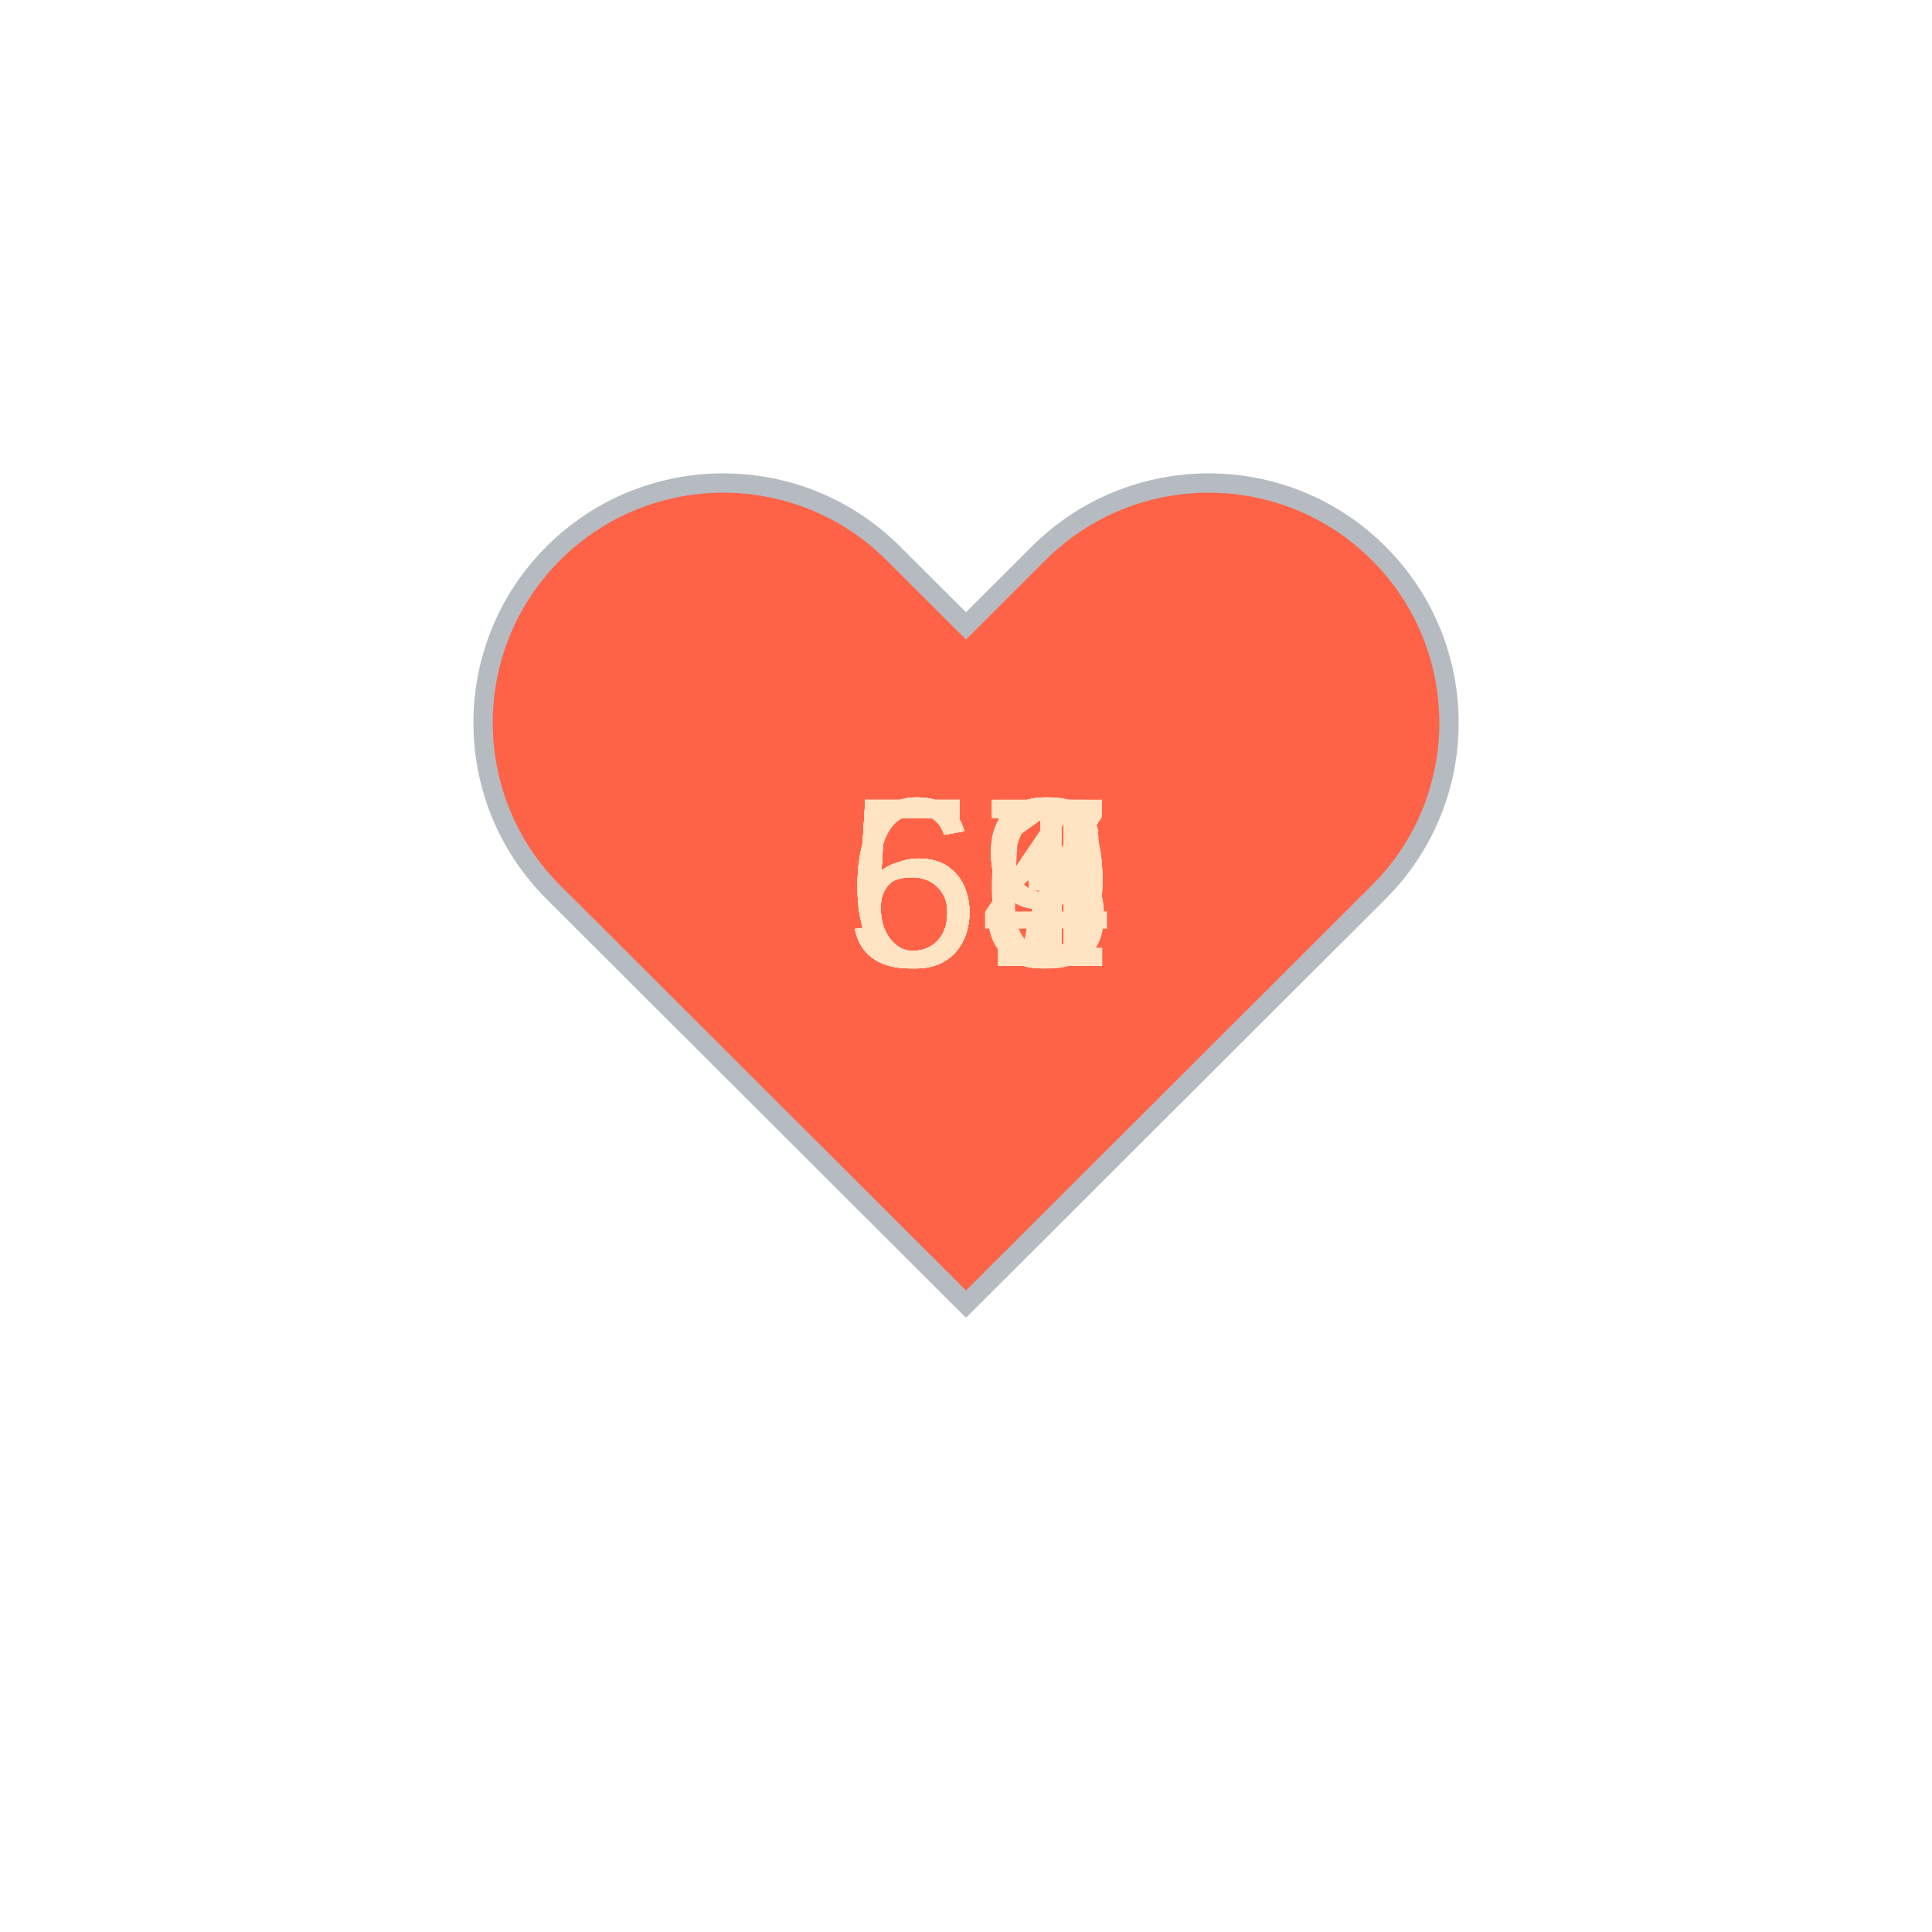
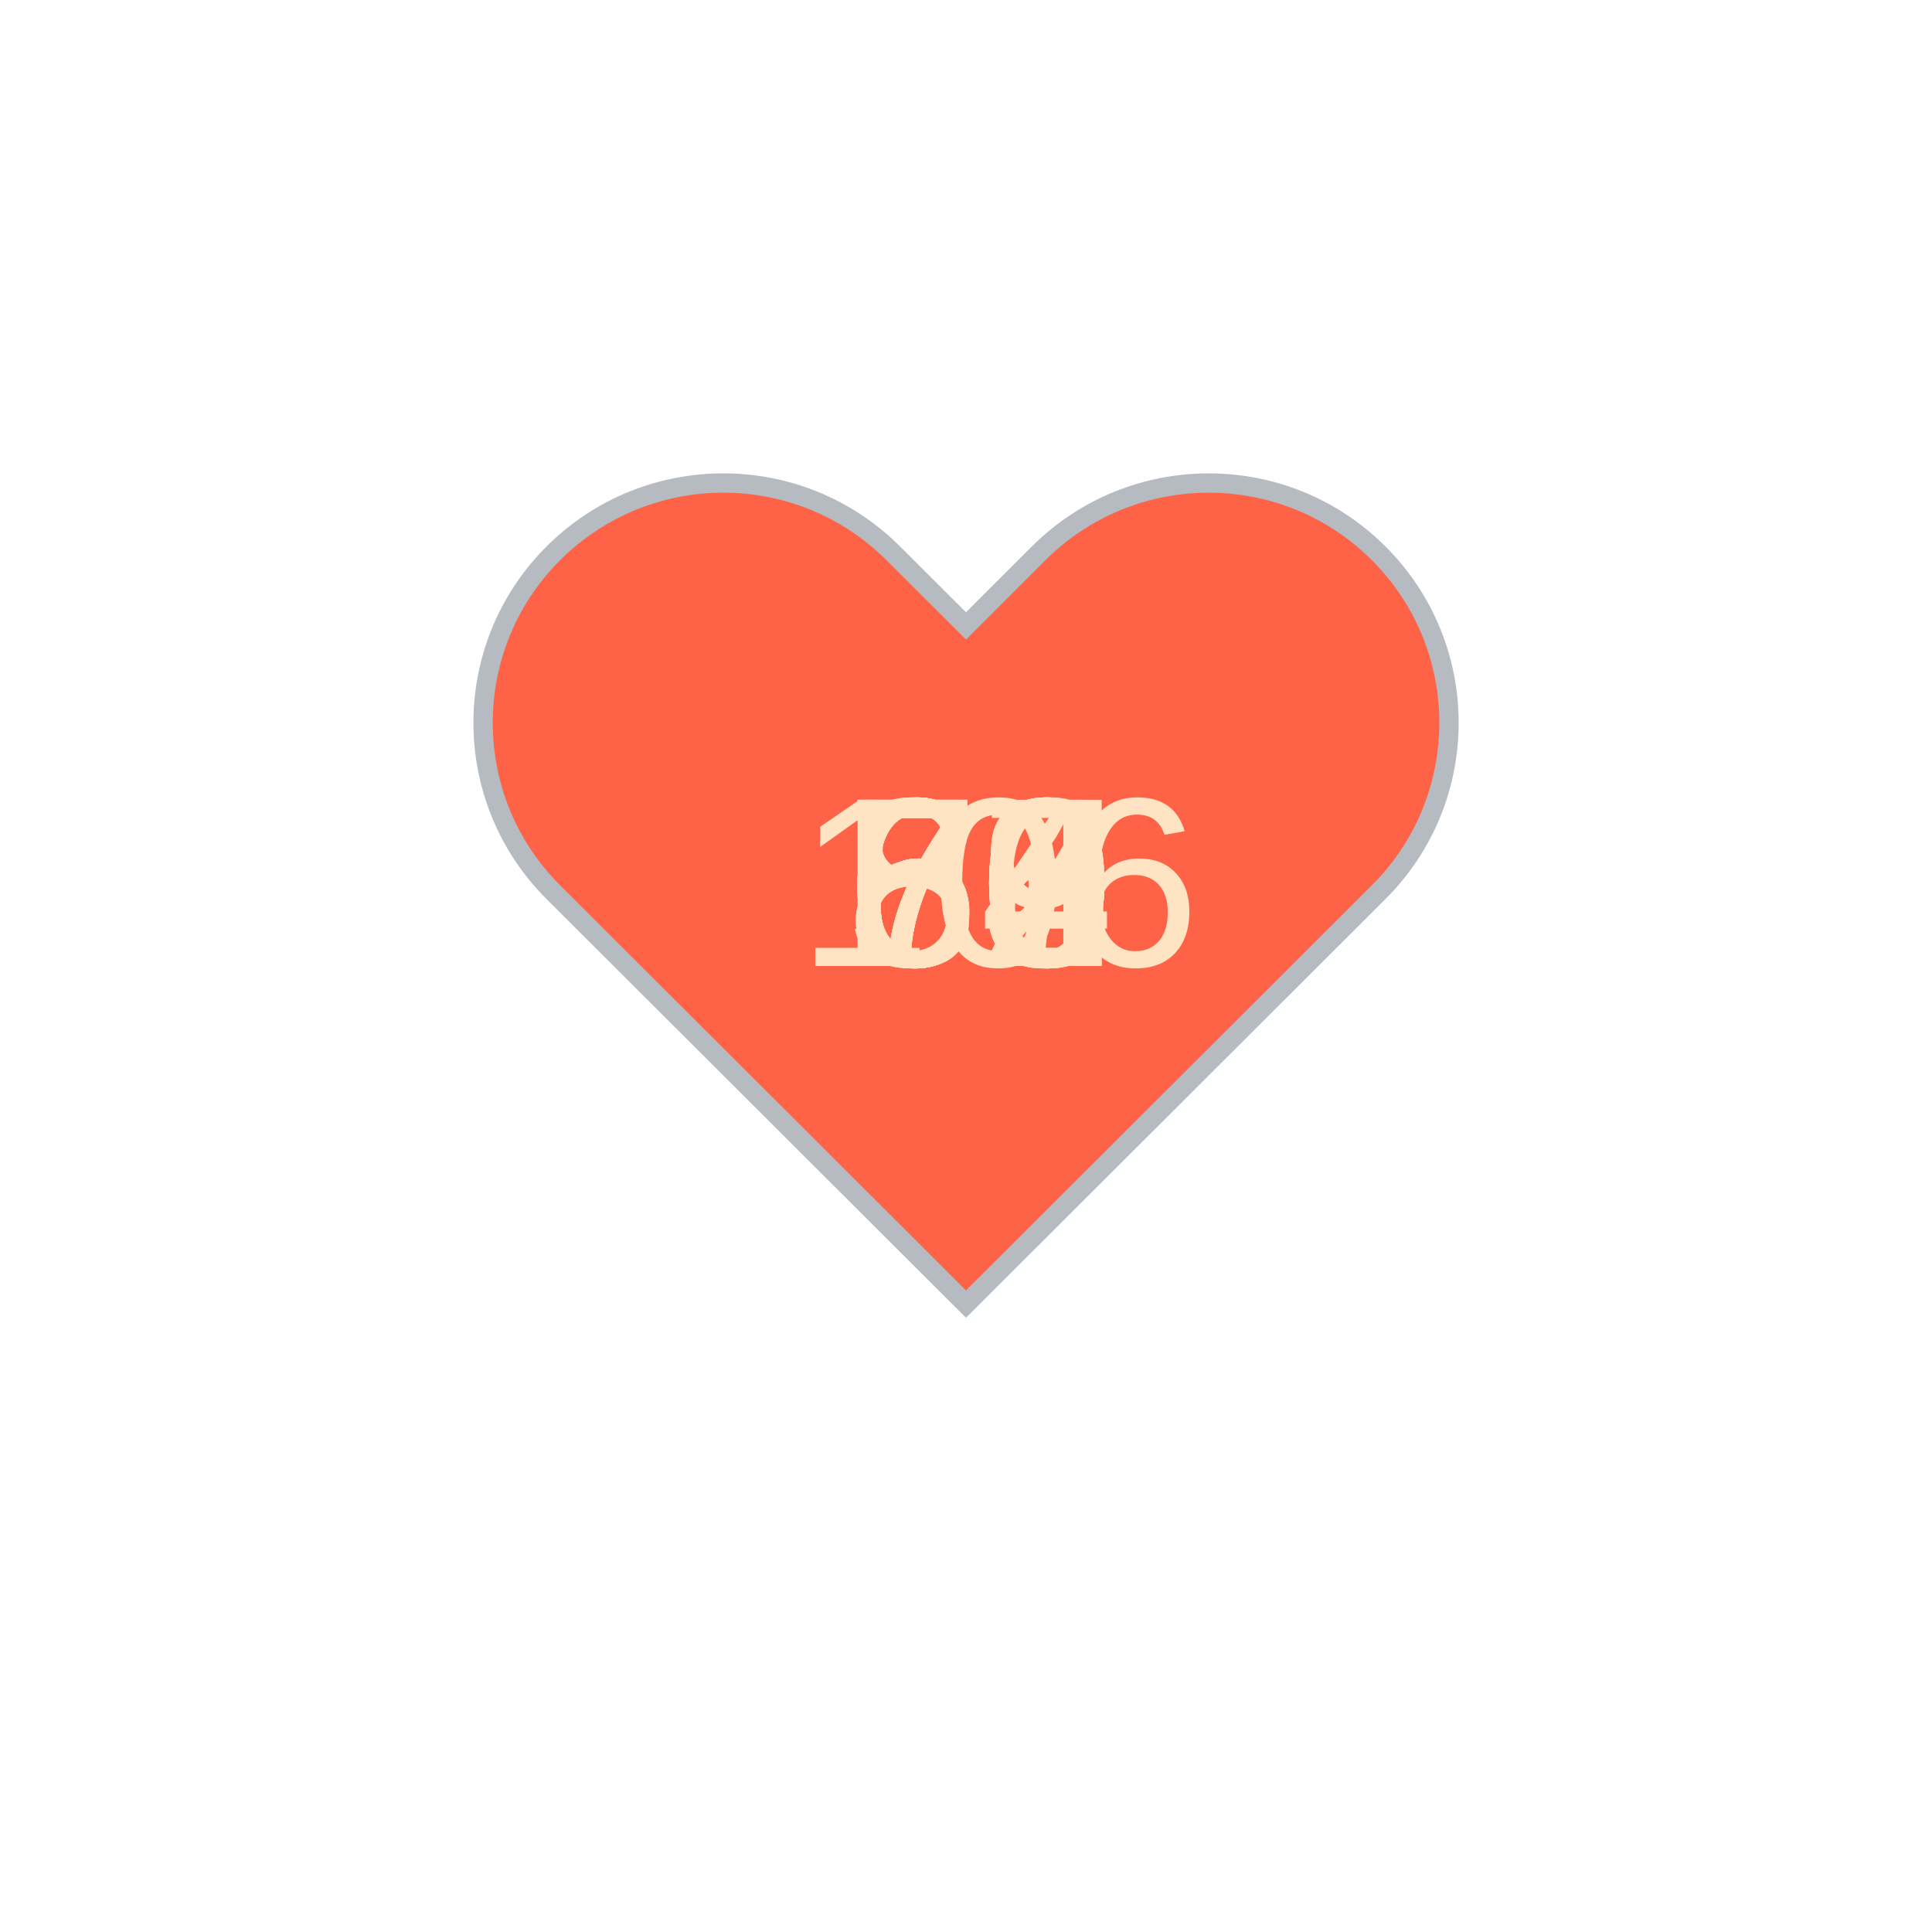
<svg xmlns="http://www.w3.org/2000/svg" baseProfile="full" height="150" version="1.1" viewBox="0,0,200,200" width="150">
  <defs />
  <g transform="translate(100 100)">
    <path d="M92.71,7.27L92.71,7.27c-9.71-9.69-25.46-9.69-35.18,0L50,14.79l-7.54-7.52C32.75-2.42,17-2.42,7.29,7.27v0 c-9.71,9.69-9.71,25.41,0,35.1L50,85l42.71-42.63C102.43,32.68,102.43,16.96,92.71,7.27z" fill="tomato" stroke="#B6BBC1" stroke-width="2" transform="translate(-50 -50)" />
    <animateTransform additive="sum" attributeName="transform" dur="1.2s" repeatCount="indefinite" type="scale" values="1; 1.5; 1.25; 1.5; 1.5; 1;" />
-     <text fill="bisque" style="font-size:25px; font-family:Arial" transform="translate(-12.5 0)">64<animate attributeName="visibility" dur="18.0s" keyTimes="0;0.07;0.13;0.2;0.27;0.33;0.4;0.47;0.53;0.6;0.67;0.73;0.8;0.87;0.93;1.0" repeatCount="indefinite" values="visible;hidden;hidden;hidden;hidden;hidden;hidden;hidden;hidden;hidden;hidden;hidden;hidden;hidden;hidden;hidden" />
+     <text fill="bisque" style="font-size:25px; font-family:Arial" transform="translate(-12.5 0)">69<animate attributeName="visibility" dur="18.0s" keyTimes="0;0.07;0.13;0.2;0.27;0.33;0.4;0.47;0.53;0.6;0.67;0.73;0.8;0.87;0.93;1.0" repeatCount="indefinite" values="visible;hidden;hidden;hidden;hidden;hidden;hidden;hidden;hidden;hidden;hidden;hidden;hidden;hidden;hidden;hidden" />
    </text>
-     <text fill="bisque" style="font-size:25px; font-family:Arial" transform="translate(-12.5 0)">65<animate attributeName="visibility" dur="18.0s" keyTimes="0;0.07;0.13;0.2;0.27;0.33;0.4;0.47;0.53;0.6;0.67;0.73;0.8;0.87;0.93;1.0" repeatCount="indefinite" values="hidden;visible;hidden;hidden;hidden;hidden;hidden;hidden;hidden;hidden;hidden;hidden;hidden;hidden;hidden;hidden" />
+     <text fill="bisque" style="font-size:25px; font-family:Arial" transform="translate(-12.5 0)">60<animate attributeName="visibility" dur="18.0s" keyTimes="0;0.07;0.13;0.2;0.27;0.33;0.4;0.47;0.53;0.6;0.67;0.73;0.8;0.87;0.93;1.0" repeatCount="indefinite" values="hidden;visible;hidden;hidden;hidden;hidden;hidden;hidden;hidden;hidden;hidden;hidden;hidden;hidden;hidden;hidden" />
    </text>
-     <text fill="bisque" style="font-size:25px; font-family:Arial" transform="translate(-12.5 0)">64<animate attributeName="visibility" dur="18.0s" keyTimes="0;0.07;0.13;0.2;0.27;0.33;0.4;0.47;0.53;0.6;0.67;0.73;0.8;0.87;0.93;1.0" repeatCount="indefinite" values="hidden;hidden;visible;hidden;hidden;hidden;hidden;hidden;hidden;hidden;hidden;hidden;hidden;hidden;hidden;hidden" />
+     <text fill="bisque" style="font-size:25px; font-family:Arial" transform="translate(-17.5 0)">106<animate attributeName="visibility" dur="18.0s" keyTimes="0;0.07;0.13;0.2;0.27;0.33;0.4;0.47;0.53;0.6;0.67;0.73;0.8;0.87;0.93;1.0" repeatCount="indefinite" values="hidden;hidden;visible;hidden;hidden;hidden;hidden;hidden;hidden;hidden;hidden;hidden;hidden;hidden;hidden;hidden" />
    </text>
-     <text fill="bisque" style="font-size:25px; font-family:Arial" transform="translate(-12.5 0)">59<animate attributeName="visibility" dur="18.0s" keyTimes="0;0.07;0.13;0.2;0.27;0.33;0.4;0.47;0.53;0.6;0.67;0.73;0.8;0.87;0.93;1.0" repeatCount="indefinite" values="hidden;hidden;hidden;visible;hidden;hidden;hidden;hidden;hidden;hidden;hidden;hidden;hidden;hidden;hidden;hidden" />
+     <text fill="bisque" style="font-size:25px; font-family:Arial" transform="translate(-12.5 0)">69<animate attributeName="visibility" dur="18.0s" keyTimes="0;0.07;0.13;0.2;0.27;0.33;0.4;0.47;0.53;0.6;0.67;0.73;0.8;0.87;0.93;1.0" repeatCount="indefinite" values="hidden;hidden;hidden;visible;hidden;hidden;hidden;hidden;hidden;hidden;hidden;hidden;hidden;hidden;hidden;hidden" />
    </text>
-     <text fill="bisque" style="font-size:25px; font-family:Arial" transform="translate(-12.5 0)">67<animate attributeName="visibility" dur="18.0s" keyTimes="0;0.07;0.13;0.2;0.27;0.33;0.4;0.47;0.53;0.6;0.67;0.73;0.8;0.87;0.93;1.0" repeatCount="indefinite" values="hidden;hidden;hidden;hidden;visible;hidden;hidden;hidden;hidden;hidden;hidden;hidden;hidden;hidden;hidden;hidden" />
+     <text fill="bisque" style="font-size:25px; font-family:Arial" transform="translate(-12.5 0)">64<animate attributeName="visibility" dur="18.0s" keyTimes="0;0.07;0.13;0.2;0.27;0.33;0.4;0.47;0.53;0.6;0.67;0.73;0.8;0.87;0.93;1.0" repeatCount="indefinite" values="hidden;hidden;hidden;hidden;visible;hidden;hidden;hidden;hidden;hidden;hidden;hidden;hidden;hidden;hidden;hidden" />
    </text>
-     <text fill="bisque" style="font-size:25px; font-family:Arial" transform="translate(-12.5 0)">61<animate attributeName="visibility" dur="18.0s" keyTimes="0;0.07;0.13;0.2;0.27;0.33;0.4;0.47;0.53;0.6;0.67;0.73;0.8;0.87;0.93;1.0" repeatCount="indefinite" values="hidden;hidden;hidden;hidden;hidden;visible;hidden;hidden;hidden;hidden;hidden;hidden;hidden;hidden;hidden;hidden" />
+     <text fill="bisque" style="font-size:25px; font-family:Arial" transform="translate(-12.5 0)">60<animate attributeName="visibility" dur="18.0s" keyTimes="0;0.07;0.13;0.2;0.27;0.33;0.4;0.47;0.53;0.6;0.67;0.73;0.8;0.87;0.93;1.0" repeatCount="indefinite" values="hidden;hidden;hidden;hidden;hidden;visible;hidden;hidden;hidden;hidden;hidden;hidden;hidden;hidden;hidden;hidden" />
    </text>
-     <text fill="bisque" style="font-size:25px; font-family:Arial" transform="translate(-12.5 0)">63<animate attributeName="visibility" dur="18.0s" keyTimes="0;0.07;0.13;0.2;0.27;0.33;0.4;0.47;0.53;0.6;0.67;0.73;0.8;0.87;0.93;1.0" repeatCount="indefinite" values="hidden;hidden;hidden;hidden;hidden;hidden;visible;hidden;hidden;hidden;hidden;hidden;hidden;hidden;hidden;hidden" />
+     <text fill="bisque" style="font-size:25px; font-family:Arial" transform="translate(-12.5 0)">52<animate attributeName="visibility" dur="18.0s" keyTimes="0;0.07;0.13;0.2;0.27;0.33;0.4;0.47;0.53;0.6;0.67;0.73;0.8;0.87;0.93;1.0" repeatCount="indefinite" values="hidden;hidden;hidden;hidden;hidden;hidden;visible;hidden;hidden;hidden;hidden;hidden;hidden;hidden;hidden;hidden" />
    </text>
-     <text fill="bisque" style="font-size:25px; font-family:Arial" transform="translate(-12.5 0)">61<animate attributeName="visibility" dur="18.0s" keyTimes="0;0.07;0.13;0.2;0.27;0.33;0.4;0.47;0.53;0.6;0.67;0.73;0.8;0.87;0.93;1.0" repeatCount="indefinite" values="hidden;hidden;hidden;hidden;hidden;hidden;hidden;visible;hidden;hidden;hidden;hidden;hidden;hidden;hidden;hidden" />
+     <text fill="bisque" style="font-size:25px; font-family:Arial" transform="translate(-12.5 0)">86<animate attributeName="visibility" dur="18.0s" keyTimes="0;0.07;0.13;0.2;0.27;0.33;0.4;0.47;0.53;0.6;0.67;0.73;0.8;0.87;0.93;1.0" repeatCount="indefinite" values="hidden;hidden;hidden;hidden;hidden;hidden;hidden;visible;hidden;hidden;hidden;hidden;hidden;hidden;hidden;hidden" />
    </text>
-     <text fill="bisque" style="font-size:25px; font-family:Arial" transform="translate(-12.5 0)">59<animate attributeName="visibility" dur="18.0s" keyTimes="0;0.07;0.13;0.2;0.27;0.33;0.4;0.47;0.53;0.6;0.67;0.73;0.8;0.87;0.93;1.0" repeatCount="indefinite" values="hidden;hidden;hidden;hidden;hidden;hidden;hidden;hidden;visible;hidden;hidden;hidden;hidden;hidden;hidden;hidden" />
+     <text fill="bisque" style="font-size:25px; font-family:Arial" transform="translate(-12.5 0)">83<animate attributeName="visibility" dur="18.0s" keyTimes="0;0.07;0.13;0.2;0.27;0.33;0.4;0.47;0.53;0.6;0.67;0.73;0.8;0.87;0.93;1.0" repeatCount="indefinite" values="hidden;hidden;hidden;hidden;hidden;hidden;hidden;hidden;visible;hidden;hidden;hidden;hidden;hidden;hidden;hidden" />
    </text>
-     <text fill="bisque" style="font-size:25px; font-family:Arial" transform="translate(-12.5 0)">57<animate attributeName="visibility" dur="18.0s" keyTimes="0;0.07;0.13;0.2;0.27;0.33;0.4;0.47;0.53;0.6;0.67;0.73;0.8;0.87;0.93;1.0" repeatCount="indefinite" values="hidden;hidden;hidden;hidden;hidden;hidden;hidden;hidden;hidden;visible;hidden;hidden;hidden;hidden;hidden;hidden" />
+     <text fill="bisque" style="font-size:25px; font-family:Arial" transform="translate(-12.5 0)">73<animate attributeName="visibility" dur="18.0s" keyTimes="0;0.07;0.13;0.2;0.27;0.33;0.4;0.47;0.53;0.6;0.67;0.73;0.8;0.87;0.93;1.0" repeatCount="indefinite" values="hidden;hidden;hidden;hidden;hidden;hidden;hidden;hidden;hidden;visible;hidden;hidden;hidden;hidden;hidden;hidden" />
    </text>
-     <text fill="bisque" style="font-size:25px; font-family:Arial" transform="translate(-12.5 0)">57<animate attributeName="visibility" dur="18.0s" keyTimes="0;0.07;0.13;0.2;0.27;0.33;0.4;0.47;0.53;0.6;0.67;0.73;0.8;0.87;0.93;1.0" repeatCount="indefinite" values="hidden;hidden;hidden;hidden;hidden;hidden;hidden;hidden;hidden;hidden;visible;hidden;hidden;hidden;hidden;hidden" />
+     <text fill="bisque" style="font-size:25px; font-family:Arial" transform="translate(-12.5 0)">67<animate attributeName="visibility" dur="18.0s" keyTimes="0;0.07;0.13;0.2;0.27;0.33;0.4;0.47;0.53;0.6;0.67;0.73;0.8;0.87;0.93;1.0" repeatCount="indefinite" values="hidden;hidden;hidden;hidden;hidden;hidden;hidden;hidden;hidden;hidden;visible;hidden;hidden;hidden;hidden;hidden" />
    </text>
-     <text fill="bisque" style="font-size:25px; font-family:Arial" transform="translate(-12.5 0)">59<animate attributeName="visibility" dur="18.0s" keyTimes="0;0.07;0.13;0.2;0.27;0.33;0.4;0.47;0.53;0.6;0.67;0.73;0.8;0.87;0.93;1.0" repeatCount="indefinite" values="hidden;hidden;hidden;hidden;hidden;hidden;hidden;hidden;hidden;hidden;hidden;visible;hidden;hidden;hidden;hidden" />
+     <text fill="bisque" style="font-size:25px; font-family:Arial" transform="translate(-12.5 0)">74<animate attributeName="visibility" dur="18.0s" keyTimes="0;0.07;0.13;0.2;0.27;0.33;0.4;0.47;0.53;0.6;0.67;0.73;0.8;0.87;0.93;1.0" repeatCount="indefinite" values="hidden;hidden;hidden;hidden;hidden;hidden;hidden;hidden;hidden;hidden;hidden;visible;hidden;hidden;hidden;hidden" />
    </text>
-     <text fill="bisque" style="font-size:25px; font-family:Arial" transform="translate(-12.5 0)">56<animate attributeName="visibility" dur="18.0s" keyTimes="0;0.07;0.13;0.2;0.27;0.33;0.4;0.47;0.53;0.6;0.67;0.73;0.8;0.87;0.93;1.0" repeatCount="indefinite" values="hidden;hidden;hidden;hidden;hidden;hidden;hidden;hidden;hidden;hidden;hidden;hidden;visible;hidden;hidden;hidden" />
+     <text fill="bisque" style="font-size:25px; font-family:Arial" transform="translate(-12.5 0)">70<animate attributeName="visibility" dur="18.0s" keyTimes="0;0.07;0.13;0.2;0.27;0.33;0.4;0.47;0.53;0.6;0.67;0.73;0.8;0.87;0.93;1.0" repeatCount="indefinite" values="hidden;hidden;hidden;hidden;hidden;hidden;hidden;hidden;hidden;hidden;hidden;hidden;visible;hidden;hidden;hidden" />
    </text>
-     <text fill="bisque" style="font-size:25px; font-family:Arial" transform="translate(-12.5 0)">57<animate attributeName="visibility" dur="18.0s" keyTimes="0;0.07;0.13;0.2;0.27;0.33;0.4;0.47;0.53;0.6;0.67;0.73;0.8;0.87;0.93;1.0" repeatCount="indefinite" values="hidden;hidden;hidden;hidden;hidden;hidden;hidden;hidden;hidden;hidden;hidden;hidden;hidden;visible;hidden;hidden" />
+     <text fill="bisque" style="font-size:25px; font-family:Arial" transform="translate(-12.5 0)">60<animate attributeName="visibility" dur="18.0s" keyTimes="0;0.07;0.13;0.2;0.27;0.33;0.4;0.47;0.53;0.6;0.67;0.73;0.8;0.87;0.93;1.0" repeatCount="indefinite" values="hidden;hidden;hidden;hidden;hidden;hidden;hidden;hidden;hidden;hidden;hidden;hidden;hidden;visible;hidden;hidden" />
    </text>
-     <text fill="bisque" style="font-size:25px; font-family:Arial" transform="translate(-12.5 0)">59<animate attributeName="visibility" dur="18.0s" keyTimes="0;0.07;0.13;0.2;0.27;0.33;0.4;0.47;0.53;0.6;0.67;0.73;0.8;0.87;0.93;1.0" repeatCount="indefinite" values="hidden;hidden;hidden;hidden;hidden;hidden;hidden;hidden;hidden;hidden;hidden;hidden;hidden;hidden;visible;hidden" />
+     <text fill="bisque" style="font-size:25px; font-family:Arial" transform="translate(-12.5 0)">72<animate attributeName="visibility" dur="18.0s" keyTimes="0;0.07;0.13;0.2;0.27;0.33;0.4;0.47;0.53;0.6;0.67;0.73;0.8;0.87;0.93;1.0" repeatCount="indefinite" values="hidden;hidden;hidden;hidden;hidden;hidden;hidden;hidden;hidden;hidden;hidden;hidden;hidden;hidden;visible;hidden" />
    </text>
  </g>
</svg>
